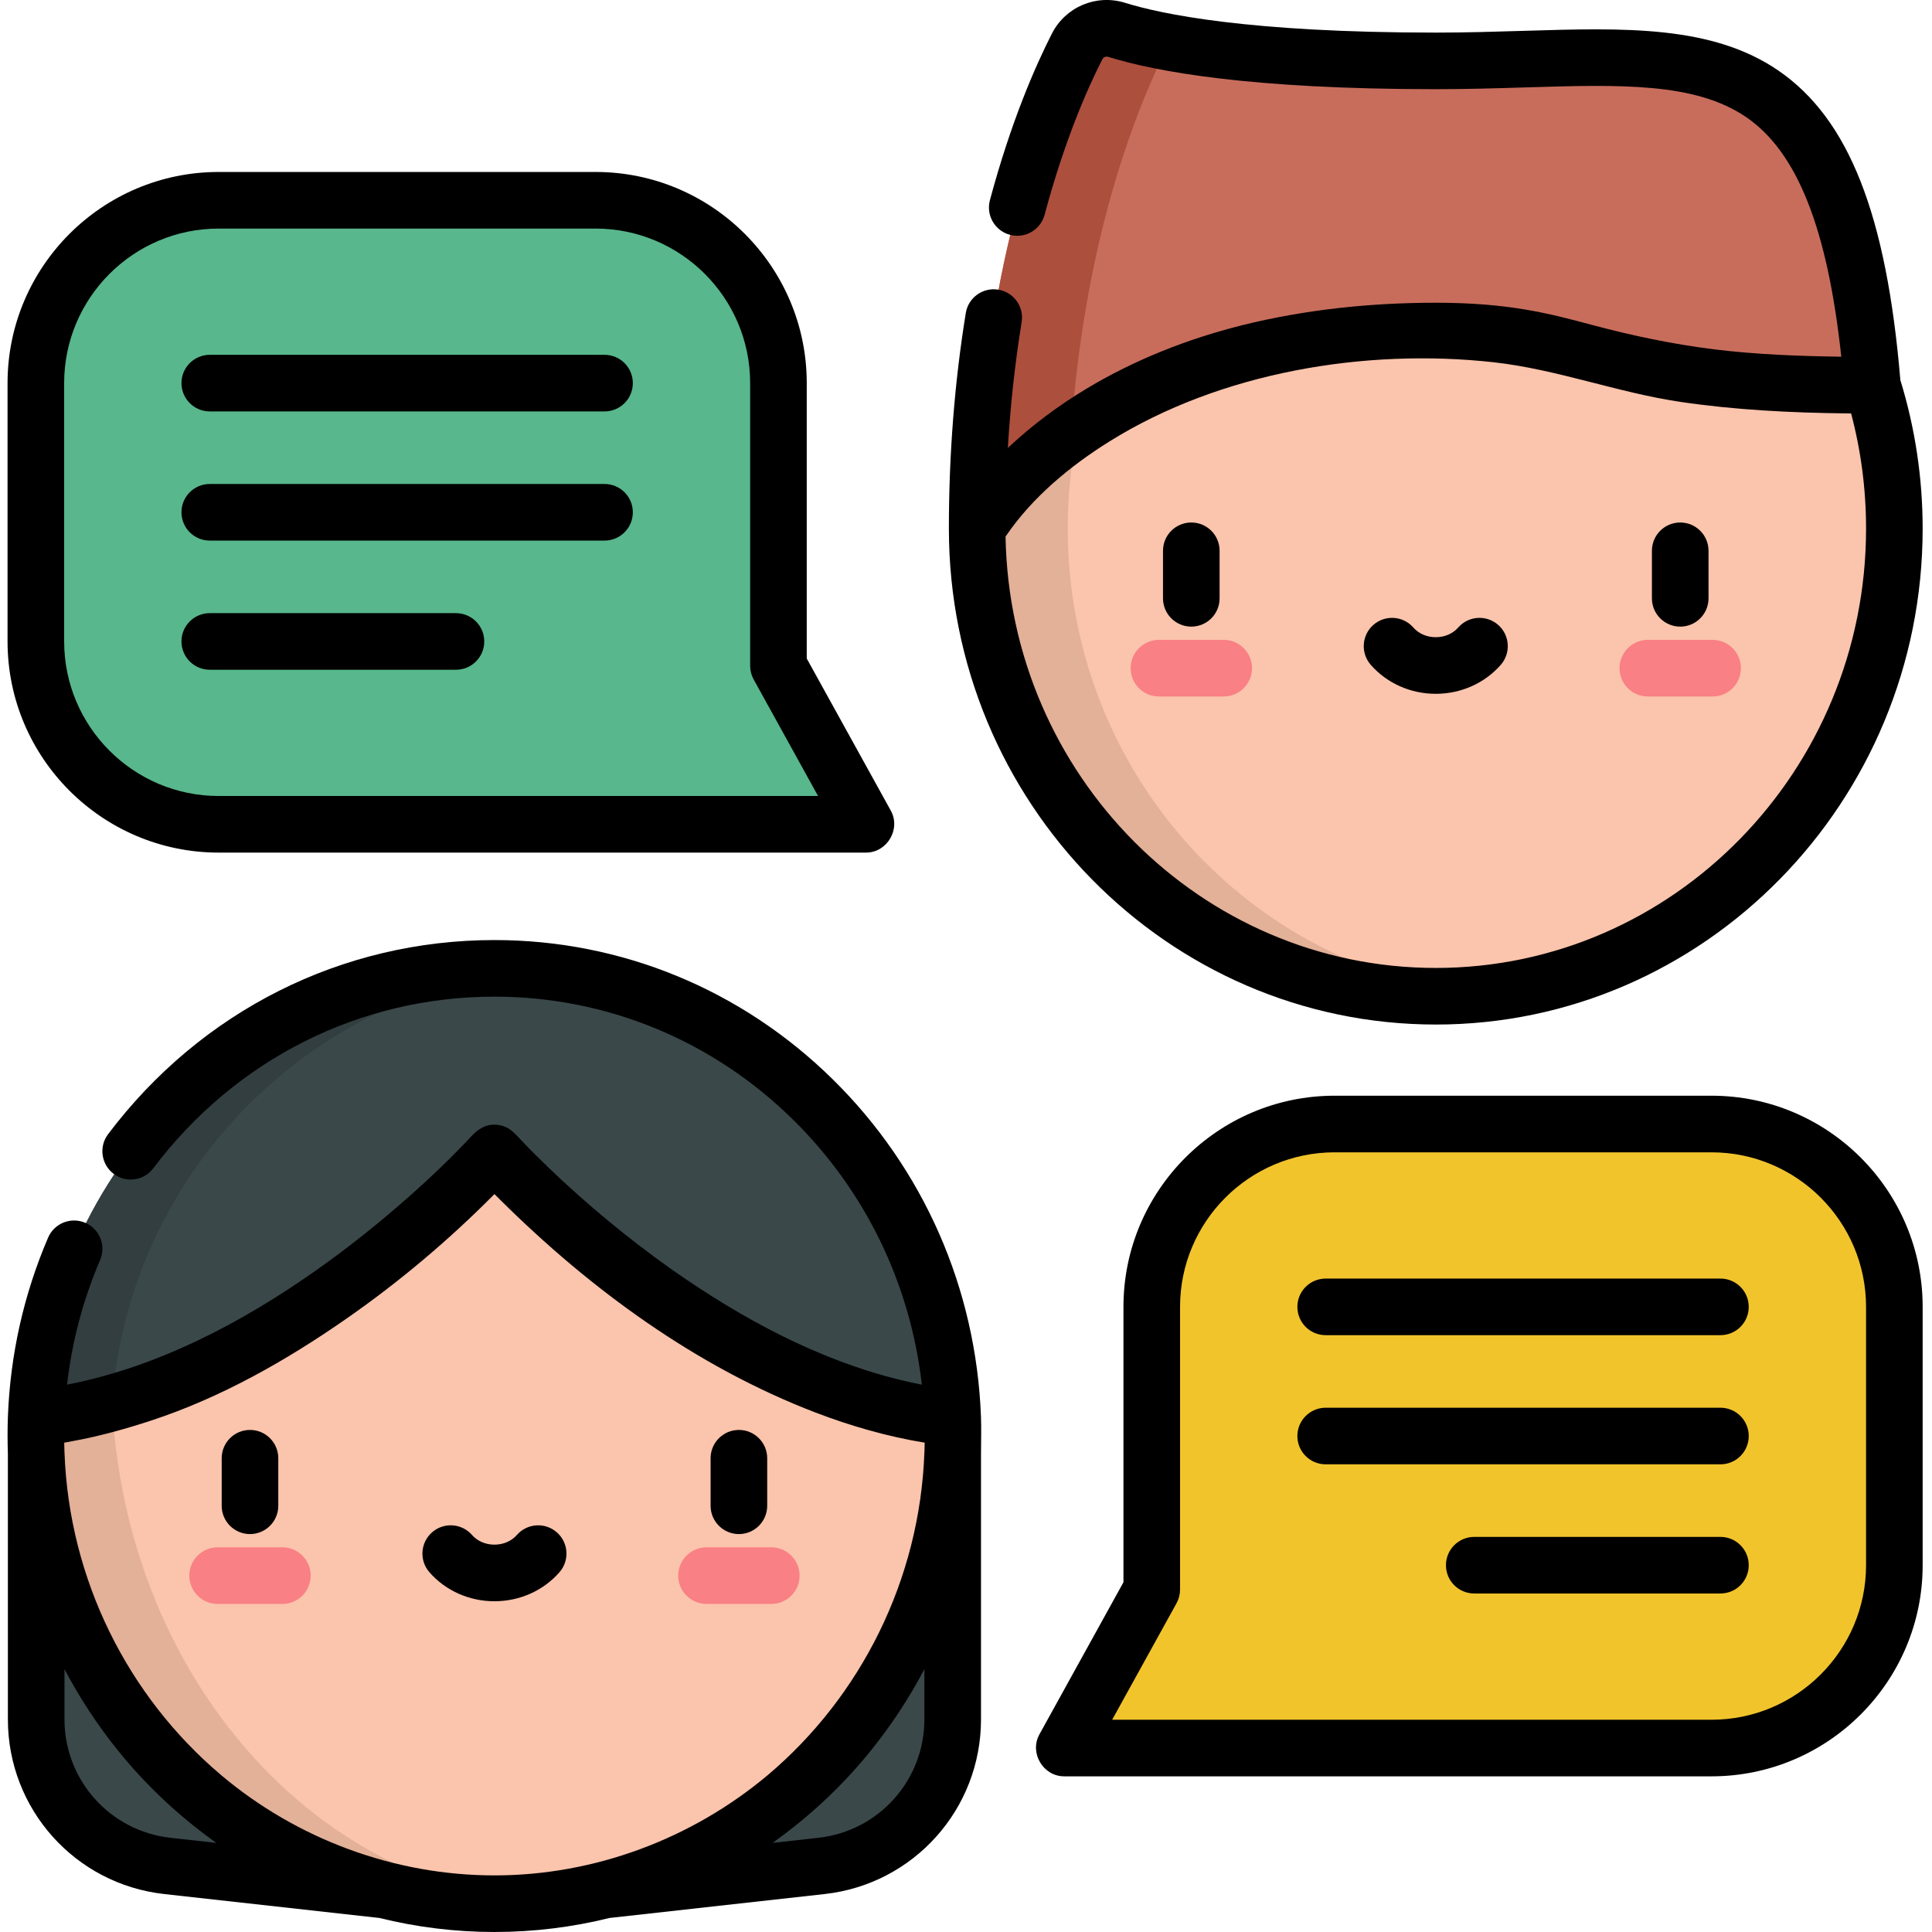
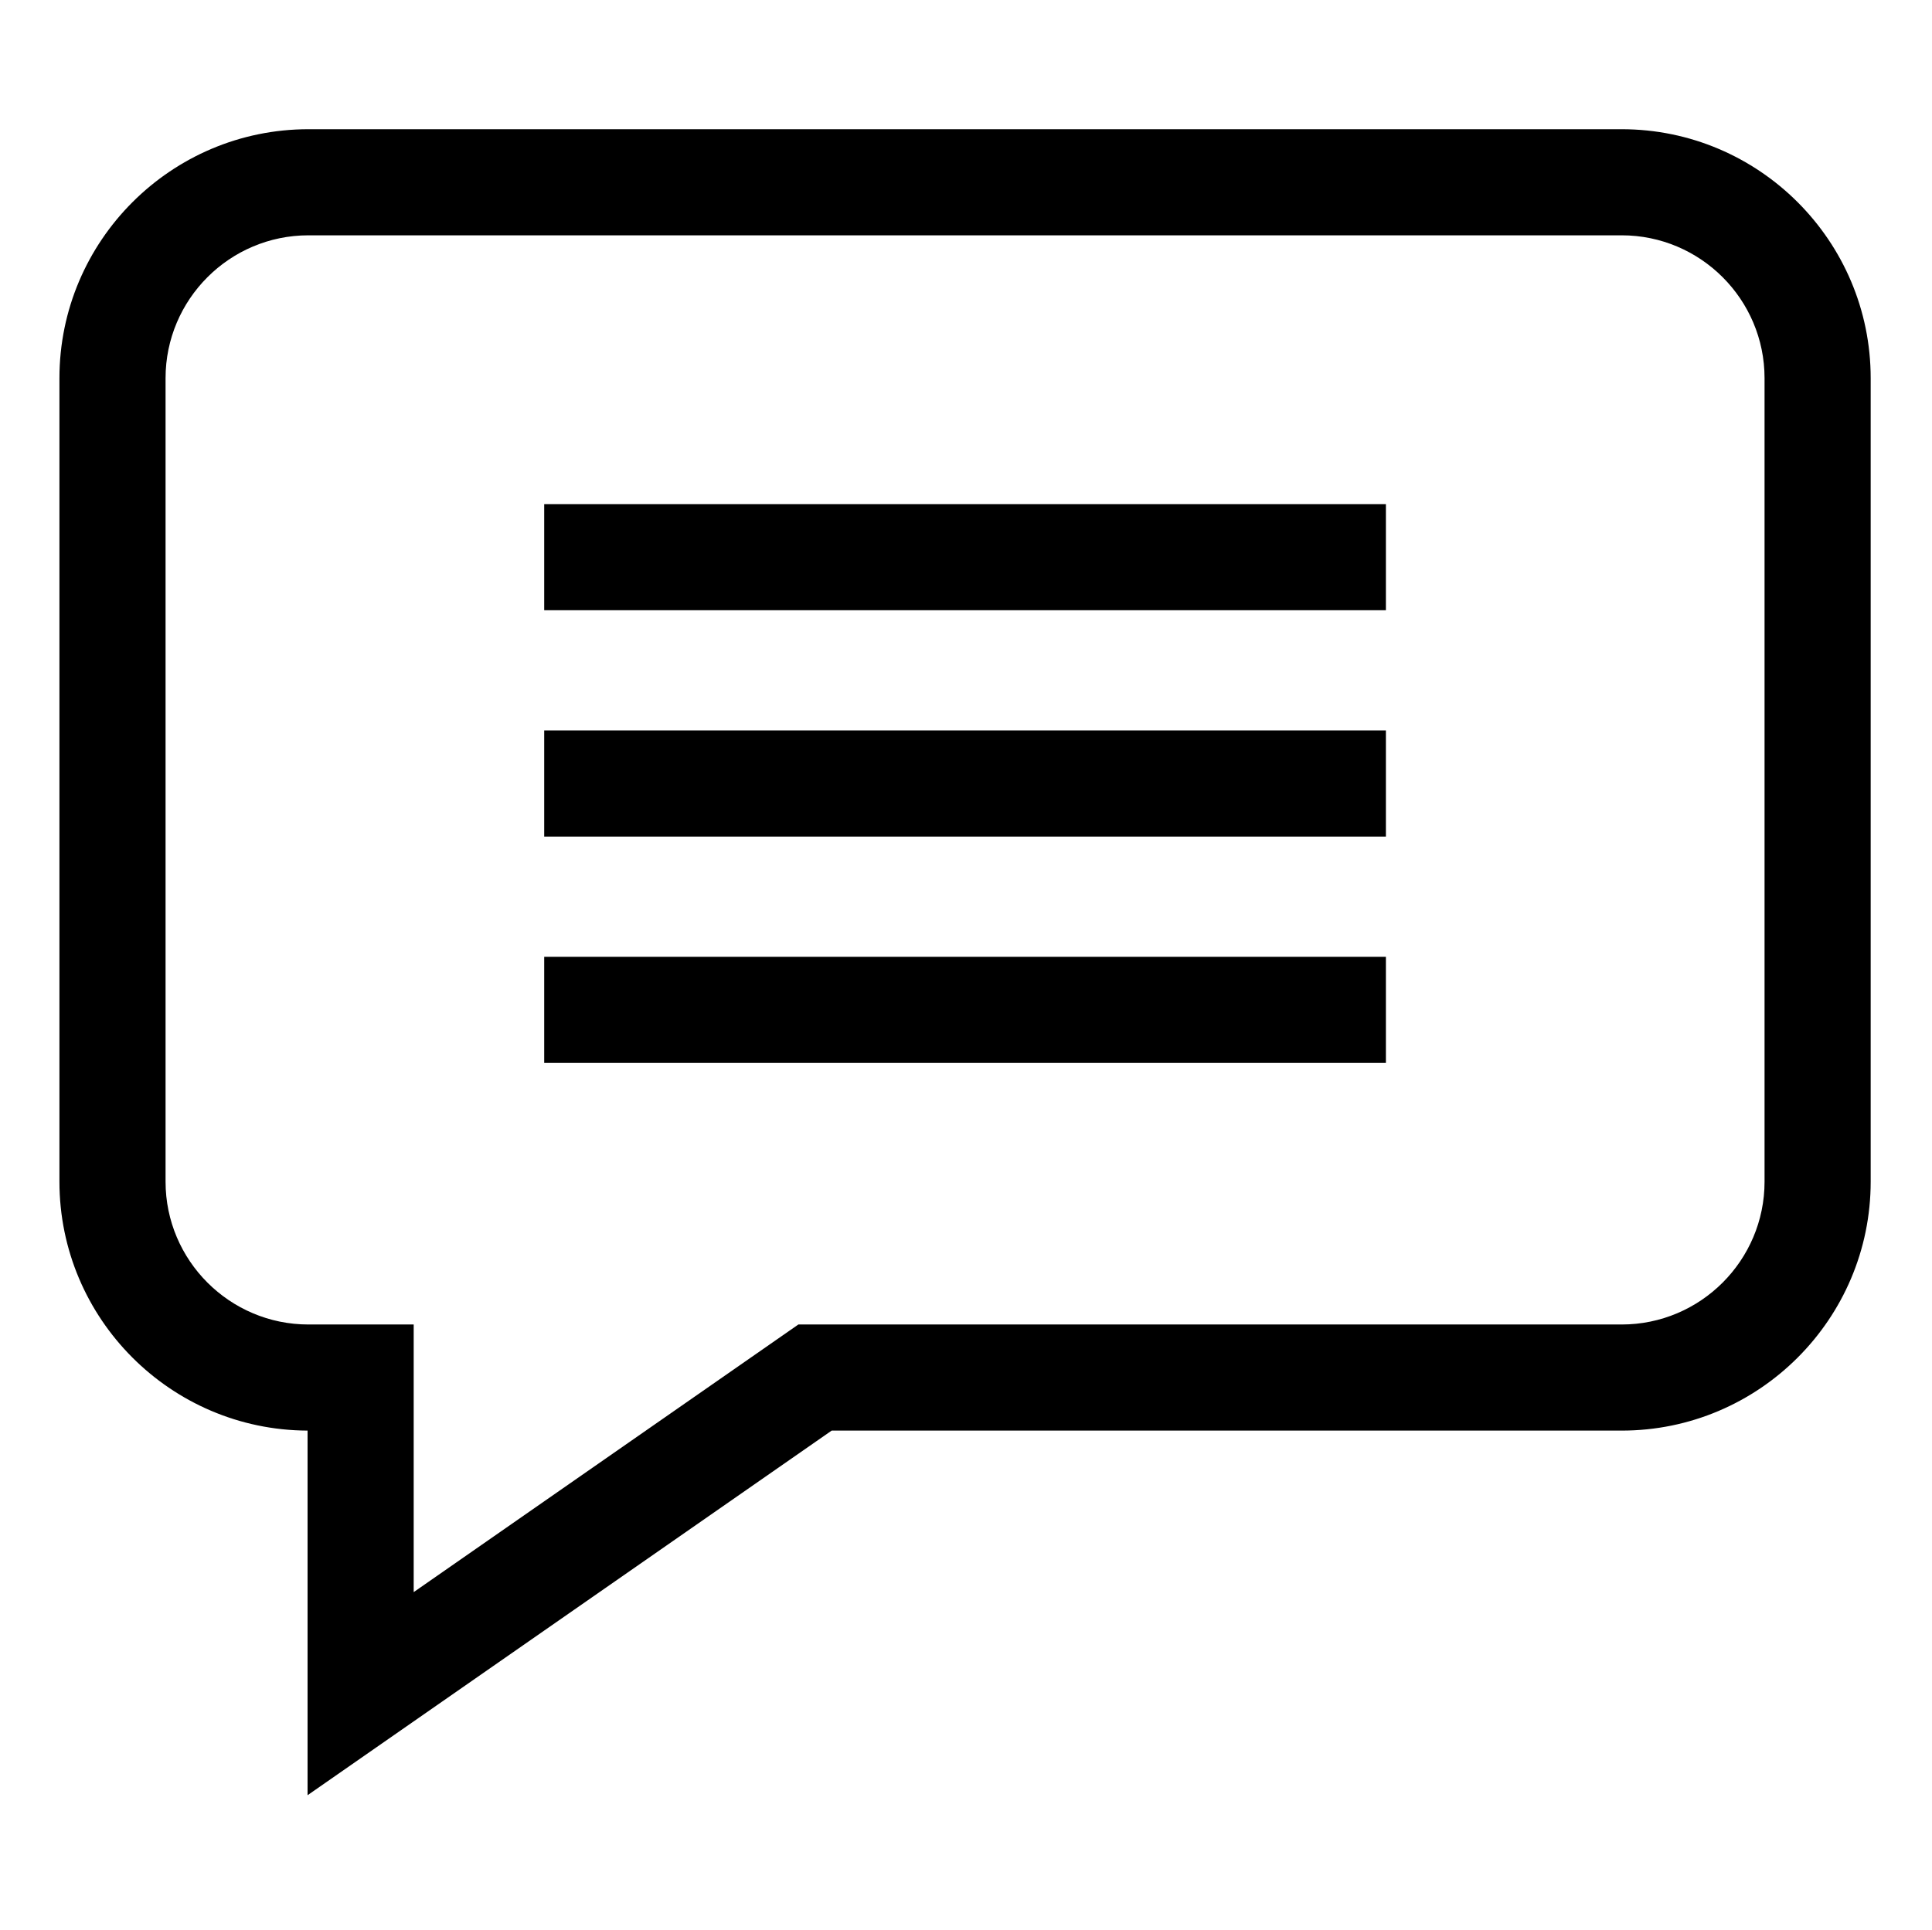
- <svg xmlns="http://www.w3.org/2000/svg" height="512pt" viewBox="-2 0 512 512.002" width="512pt">
-   <path d="m378.5 36.137c-67.129 0-121.539 35.484-121.539 103.938s54.41 123.938 121.539 123.938c67.117 0 121.527-55.484 121.527-123.938-.004-68.453-54.41-103.938-121.527-103.938zm0 0" fill="#fbc4ac" />
-   <path d="m280.961 140.074c0-64.32 48.043-117.188 109.535-123.336-3.945-.395-7.949-.602-11.996-.602-67.129 0-121.535 55.484-121.535 123.938s54.41 123.938 121.535 123.938c4.047 0 8.051-.207 11.996-.602-61.492-6.145-109.535-59.012-109.535-123.336zm0 0" fill="#e3b098" />
-   <path d="m451.855 184.574h-17.156c-4.141 0-7.5-3.355-7.5-7.5 0-4.141 3.359-7.5 7.5-7.5h17.156c4.145 0 7.5 3.359 7.5 7.5 0 4.145-3.355 7.5-7.5 7.5zm0 0" fill="#f98084" />
-   <path d="m322.289 184.574h-17.16c-4.141 0-7.496-3.355-7.496-7.5 0-4.141 3.355-7.5 7.496-7.5h17.16c4.141 0 7.5 3.359 7.5 7.5 0 4.145-3.359 7.5-7.5 7.5zm0 0" fill="#f98084" />
-   <path d="m494.211 102.098c-8.348-101.605-49.316-85.961-115.711-85.961-50.195 0-74.301-5.023-84.57-8.227-4.105-1.285-8.527.566-10.48 4.398-8.199 16.086-26.488 59.613-26.488 127.766 0 0 29.066-52.344 121.535-52.344 43.016 0 39.418 14.367 115.715 14.367zm0 0" fill="#c86d5c" />
-   <path d="m307.449 12.309c.191-.371.41-.719.645-1.051-6.34-1.156-10.938-2.344-14.164-3.348-4.105-1.285-8.527.566-10.48 4.398-8.199 16.086-26.488 59.613-26.488 127.766 0 0 6.957-12.516 24.871-25.305 3.719-53.688 18.484-88.465 25.617-102.461zm0 0" fill="#ad4f3d" />
-   <path d="m7.59 375.762v79.895c0 19.906 14.965 36.629 34.75 38.828l57.426 6.391zm0 0" fill="#3a484a" />
-   <path d="m250.477 375.762v79.895c0 19.906-14.969 36.629-34.75 38.828l-57.43 6.391zm0 0" fill="#3a484a" />
-   <path d="m250.477 375.762c-.012.012-.012.012-.012.012l-124.133-93.844-118.73 93.844-.012-.012c-.059 1.598-.09 3.191-.09 4.797 0 68.453 54.406 123.941 121.531 123.941s121.531-55.488 121.531-123.941c0-1.605-.027-3.199-.086-4.797zm0 0" fill="#fbc4ac" />
-   <path d="m27.695 371.812c-6.566 1.836-13.281 3.207-20.094 3.961l-.012-.012c-.059 1.594-.09 3.188-.09 4.793 0 68.453 54.406 123.945 121.531 123.945 3.469 0 6.898-.156 10.293-.449-60.352-5.516-108.289-62-111.629-132.238zm0 0" fill="#e3b098" />
-   <path d="m72.828 425.059h-17.156c-4.145 0-7.5-3.355-7.5-7.5 0-4.141 3.355-7.5 7.5-7.5h17.156c4.141 0 7.5 3.359 7.5 7.5 0 4.145-3.359 7.5-7.5 7.5zm0 0" fill="#f98084" />
-   <path d="m202.395 425.059h-17.156c-4.141 0-7.5-3.355-7.5-7.5 0-4.141 3.359-7.5 7.5-7.5h17.156c4.145 0 7.5 3.359 7.5 7.5 0 4.145-3.355 7.5-7.5 7.5zm0 0" fill="#f98084" />
-   <path d="m7.59 375.762.012.012c65.223-7.215 121.43-70.215 121.43-70.215s56.207 63 121.434 70.215c0 0 0 0 .012-.012-2.473-66.227-55.895-119.137-121.445-119.137s-118.969 52.91-121.441 119.137zm0 0" fill="#3a484a" />
-   <path d="m139.531 257.09c-3.461-.301-6.961-.465-10.5-.465-65.547 0-118.969 52.91-121.441 119.137l.012.012c7.207-.797 13.168-1.961 20.094-3.961 4.301-60.676 52.555-109.551 111.836-114.723zm0 0" fill="#323e40" />
-   <path d="m204.297 176.445v-74.918c0-26.762-21.695-48.457-48.457-48.457h-99.879c-26.762 0-48.461 21.695-48.461 48.457v68.461c0 26.762 21.695 48.457 48.461 48.457h171.547zm0 0" fill="#58b78c" />
-   <path d="m303.23 421.25v-74.918c0-26.762 21.691-48.457 48.457-48.457h99.879c26.762 0 48.457 21.695 48.457 48.457v68.461c0 26.762-21.691 48.457-48.457 48.457h-171.547zm0 0" fill="#f2c42c" />
-   <path d="m443.277 166.062c4.141 0 7.5-3.355 7.5-7.5v-12.594c0-4.145-3.359-7.5-7.5-7.5s-7.5 3.355-7.5 7.5v12.594c0 4.145 3.359 7.5 7.5 7.5zm0 0" />
-   <path d="m313.707 166.062c4.145 0 7.5-3.355 7.5-7.5v-12.594c0-4.145-3.355-7.5-7.5-7.5-4.141 0-7.5 3.355-7.5 7.5v12.594c0 4.145 3.359 7.5 7.5 7.5zm0 0" />
-   <path d="m395.016 165.594c-3.117-2.727-7.855-2.406-10.582.711-1.422 1.629-3.59 2.562-5.941 2.562-2.352 0-4.516-.934-5.938-2.562-2.727-3.117-7.465-3.438-10.586-.711-3.117 2.727-3.434 7.465-.711 10.586 4.273 4.887 10.555 7.688 17.234 7.688 6.68 0 12.961-2.801 17.234-7.688 2.727-3.121 2.41-7.859-.711-10.586zm0 0" />
-   <path d="m64.25 406.547c4.141 0 7.5-3.359 7.5-7.5v-12.598c0-4.141-3.359-7.5-7.5-7.5-4.145 0-7.5 3.359-7.5 7.5v12.598c0 4.141 3.355 7.5 7.5 7.5zm0 0" />
-   <path d="m193.816 406.547c4.141 0 7.5-3.359 7.5-7.5v-12.598c0-4.141-3.359-7.5-7.5-7.5s-7.5 3.359-7.5 7.5v12.598c0 4.141 3.359 7.5 7.5 7.5zm0 0" />
-   <path d="m123.094 406.789c-2.727-3.121-7.465-3.438-10.586-.711-3.117 2.727-3.434 7.465-.711 10.582 4.273 4.887 10.555 7.691 17.234 7.691s12.965-2.805 17.234-7.691c2.727-3.117 2.41-7.855-.711-10.582-3.117-2.727-7.855-2.406-10.582.711-1.422 1.629-3.59 2.562-5.941 2.562s-4.516-.934-5.938-2.562zm0 0" />
-   <path d="m55.957 225.949h171.547c5.598 0 9.277-6.223 6.566-11.129l-22.273-40.305v-72.984c0-30.855-25.102-55.957-55.957-55.957h-99.883c-30.852 0-55.957 25.102-55.957 55.957v68.461c0 30.852 25.105 55.957 55.957 55.957zm-40.957-124.418c0-22.586 18.375-40.957 40.957-40.957h99.883c22.582 0 40.957 18.371 40.957 40.957v74.914c0 1.27.32 2.52.938 3.629l17.059 30.875h-158.836c-22.582 0-40.957-18.375-40.957-40.961zm0 0" />
-   <path d="m53.59 109.031h104.617c4.145 0 7.5-3.359 7.5-7.5s-3.355-7.5-7.5-7.5h-104.617c-4.141 0-7.5 3.359-7.5 7.5s3.359 7.5 7.5 7.5zm0 0" />
-   <path d="m53.59 143.262h104.617c4.145 0 7.5-3.359 7.5-7.5 0-4.145-3.355-7.5-7.5-7.5h-104.617c-4.141 0-7.5 3.355-7.5 7.5 0 4.141 3.359 7.5 7.5 7.5zm0 0" />
-   <path d="m53.59 177.492h65.242c4.145 0 7.5-3.359 7.5-7.5 0-4.145-3.355-7.5-7.5-7.5h-65.242c-4.141 0-7.5 3.355-7.5 7.5 0 4.141 3.359 7.5 7.5 7.5zm0 0" />
-   <path d="m280.02 470.75h171.547c30.855 0 55.957-25.102 55.957-55.957v-68.461c0-30.852-25.102-55.957-55.957-55.957h-99.883c-30.852 0-55.957 25.105-55.957 55.957v72.984s-22.262 40.293-22.27 40.309c-2.711 4.906.973 11.125 6.562 11.125zm29.773-45.871c.613-1.113.934-2.359.934-3.629v-74.914c0-22.586 18.375-40.957 40.957-40.957h99.883c22.582 0 40.957 18.371 40.957 40.957v68.461c0 22.582-18.375 40.957-40.957 40.957h-158.836zm0 0" />
-   <path d="m349.316 353.836h104.617c4.145 0 7.5-3.359 7.5-7.5 0-4.145-3.355-7.5-7.5-7.5h-104.617c-4.141 0-7.5 3.355-7.5 7.5 0 4.141 3.359 7.5 7.5 7.5zm0 0" />
-   <path d="m461.434 380.562c0-4.141-3.355-7.5-7.5-7.5h-104.617c-4.141 0-7.5 3.359-7.5 7.5 0 4.145 3.359 7.5 7.5 7.5h104.617c4.145 0 7.5-3.355 7.5-7.5zm0 0" />
-   <path d="m461.434 414.793c0-4.141-3.355-7.5-7.5-7.5h-65.242c-4.141 0-7.5 3.359-7.5 7.5 0 4.145 3.359 7.5 7.5 7.5h65.242c4.145 0 7.5-3.355 7.5-7.5zm0 0" />
-   <path d="m378.496 271.516c71.145 0 129.027-58.965 129.027-131.438 0-13.406-1.996-26.637-5.906-39.348-3.695-43.918-13.676-69.234-32.316-82.02-17.594-12.062-40.746-11.355-67.559-10.535-7.445.227-15.141.465-23.246.465-49.641 0-72.891-4.945-82.332-7.891-7.621-2.379-15.777 1.051-19.398 8.156-4.418 8.668-10.855 23.363-16.426 44.137-1.074 4 1.301 8.113 5.301 9.184 4 1.074 8.113-1.297 9.188-5.301 5.234-19.512 11.211-33.18 15.305-41.211.293-.578.938-.844 1.562-.645 12.527 3.906 37.758 8.566 86.801 8.566 8.332 0 16.148-.238 23.703-.469 25.18-.773 45.066-1.379 58.617 7.914 13.438 9.215 21.496 29.477 25.145 63.453-11.285-.164-22.605-.574-33.816-1.969-10.883-1.355-21.527-3.598-32.109-6.418-11.367-3.043-22.105-5.918-41.539-5.918-17.297 0-34.605 1.801-51.406 5.98-14.375 3.613-28.336 9.105-41.062 16.742-7.402 4.441-14.375 9.613-20.68 15.52-.082.078-.176.16-.258.238.676-11.387 1.898-22.543 3.656-33.344.668-4.086-2.109-7.941-6.195-8.605-4.086-.664-7.941 2.109-8.609 6.195-2.973 18.277-4.48 37.492-4.48 57.121 0 72.473 57.887 131.438 129.035 131.438zm0-15c-62.184 0-112.902-51.086-114.016-114.312-.004-.07.164-.242.203-.301 6.969-10.184 16.938-18.43 27.34-24.918 29.34-18.305 67.609-24.754 101.75-20.988 16.809 1.855 32.852 8.043 49.59 10.512 14.527 2.145 29.254 2.879 43.926 3.047.43.004.844.012 1.277.016 2.629 9.914 3.961 20.148 3.961 30.508-.004 64.203-51.156 116.438-114.031 116.438zm0 0" />
-   <path d="m.09 455.66c0 23.758 17.809 43.656 41.422 46.281l57.039 6.344c9.777 2.422 19.984 3.715 30.48 3.715 10.5 0 20.707-1.293 30.484-3.715l57.039-6.344c23.613-2.625 41.422-22.523 41.422-46.281v-70.48c0-3.234.113-6.457-.008-9.695-1.266-34.008-15.223-65.781-39.301-89.469-24.176-23.789-56.008-36.891-89.633-36.891-40.422 0-77.742 18.754-102.391 51.449-2.496 3.309-1.832 8.012 1.473 10.504 3.309 2.496 8.012 1.836 10.504-1.473 21.793-28.902 54.746-45.48 90.414-45.48 29.664 0 57.762 11.57 79.113 32.582 19.176 18.867 31.109 43.535 34.148 70.238-1.84-.355-3.668-.758-5.488-1.199-21.953-5.324-42.195-16.301-60.59-29.18-.02-.012-.039-.027-.059-.039-11.605-8.227-22.602-17.297-32.859-27.16-2.422-2.328-4.805-4.699-7.121-7.137-1.453-1.531-2.727-3.117-4.809-3.797-1.473-.484-3.203-.535-4.672 0-2.359.855-3.809 2.742-5.484 4.508-4.59 4.793-9.406 9.367-14.367 13.77-8.02 7.117-16.395 13.832-25.168 20.004-19.668 13.844-41.969 25.602-65.906 30.23 1.297-11.406 4.23-22.484 8.758-33.039 1.633-3.809-.129-8.219-3.938-9.852-3.809-1.633-8.215.129-9.848 3.938-6.453 15.047-10.039 31.023-10.652 47.496-.121 3.23-.113 6.461-.004 9.691zm55.211 32.723-12.133-1.348c-16.008-1.781-28.078-15.27-28.078-31.375v-13.32c3.965 7.555 8.688 14.75 14.133 21.52 7.078 8.793 15.277 16.578 24.281 23.203.371.273 1.566 1.16 1.797 1.32zm187.672-32.723c0 16.105-12.07 29.594-28.078 31.375l-12.129 1.348c.227-.16 1.438-1.055 1.816-1.34 8.996-6.617 17.188-14.402 24.258-23.184 5.449-6.77 10.168-13.969 14.133-21.52zm-112.367-137.645c23.906 23.707 51.934 44.219 83.543 56.336 9.332 3.574 19.031 6.352 28.902 7.973-.012.805-.039 1.605-.066 2.406 0 .027-.004.051-.008.078-1.188 33.879-16.891 64.773-41.41 85.527-.035.031-.074.062-.113.094-20.223 16.965-45.996 26.574-72.422 26.574-26.445 0-52.363-9.598-72.539-26.672-24.516-20.754-40.219-51.648-41.406-85.523-.004-.023-.008-.047-.008-.074-.027-.801-.051-1.605-.062-2.41.688-.113 1.371-.254 2.059-.379 7.137-1.293 14.129-3.234 21.02-5.496 18.438-6.051 35.664-15.832 51.539-26.871.016-.012.027-.02.043-.027 14.102-9.809 27.27-20.906 39.355-33.105.496.496 1.02 1.02 1.574 1.57zm0 0" />
+ <svg viewBox="-21 -47 682.667 682" fill="currentColor">
+   <path d="m552.012-1.332h-464.023c-48.516 0-87.988 39.465-87.988 87.988v283.973c0 48.414 39.301 87.816 87.676 87.988v128.863l185.191-128.863h279.145c48.516 0 87.988-39.473 87.988-87.988v-283.973c0-48.523-39.473-87.988-87.988-87.988zm50.488 371.961c0 27.836-22.648 50.488-50.488 50.488h-290.91l-135.926 94.586v-94.586h-37.188c-27.84 0-50.488-22.652-50.488-50.488v-283.973c0-27.844 22.648-50.488 50.488-50.488h464.023c27.84 0 50.488 22.645 50.488 50.488zm0 0" />
+   <path d="m171.293 131.172h297.414v37.5h-297.414zm0 0" />
+   <path d="m171.293 211.172h297.414v37.5h-297.414zm0 0" />
+   <path d="m171.293 291.172h297.414v37.5h-297.414zm0 0" />
</svg>
